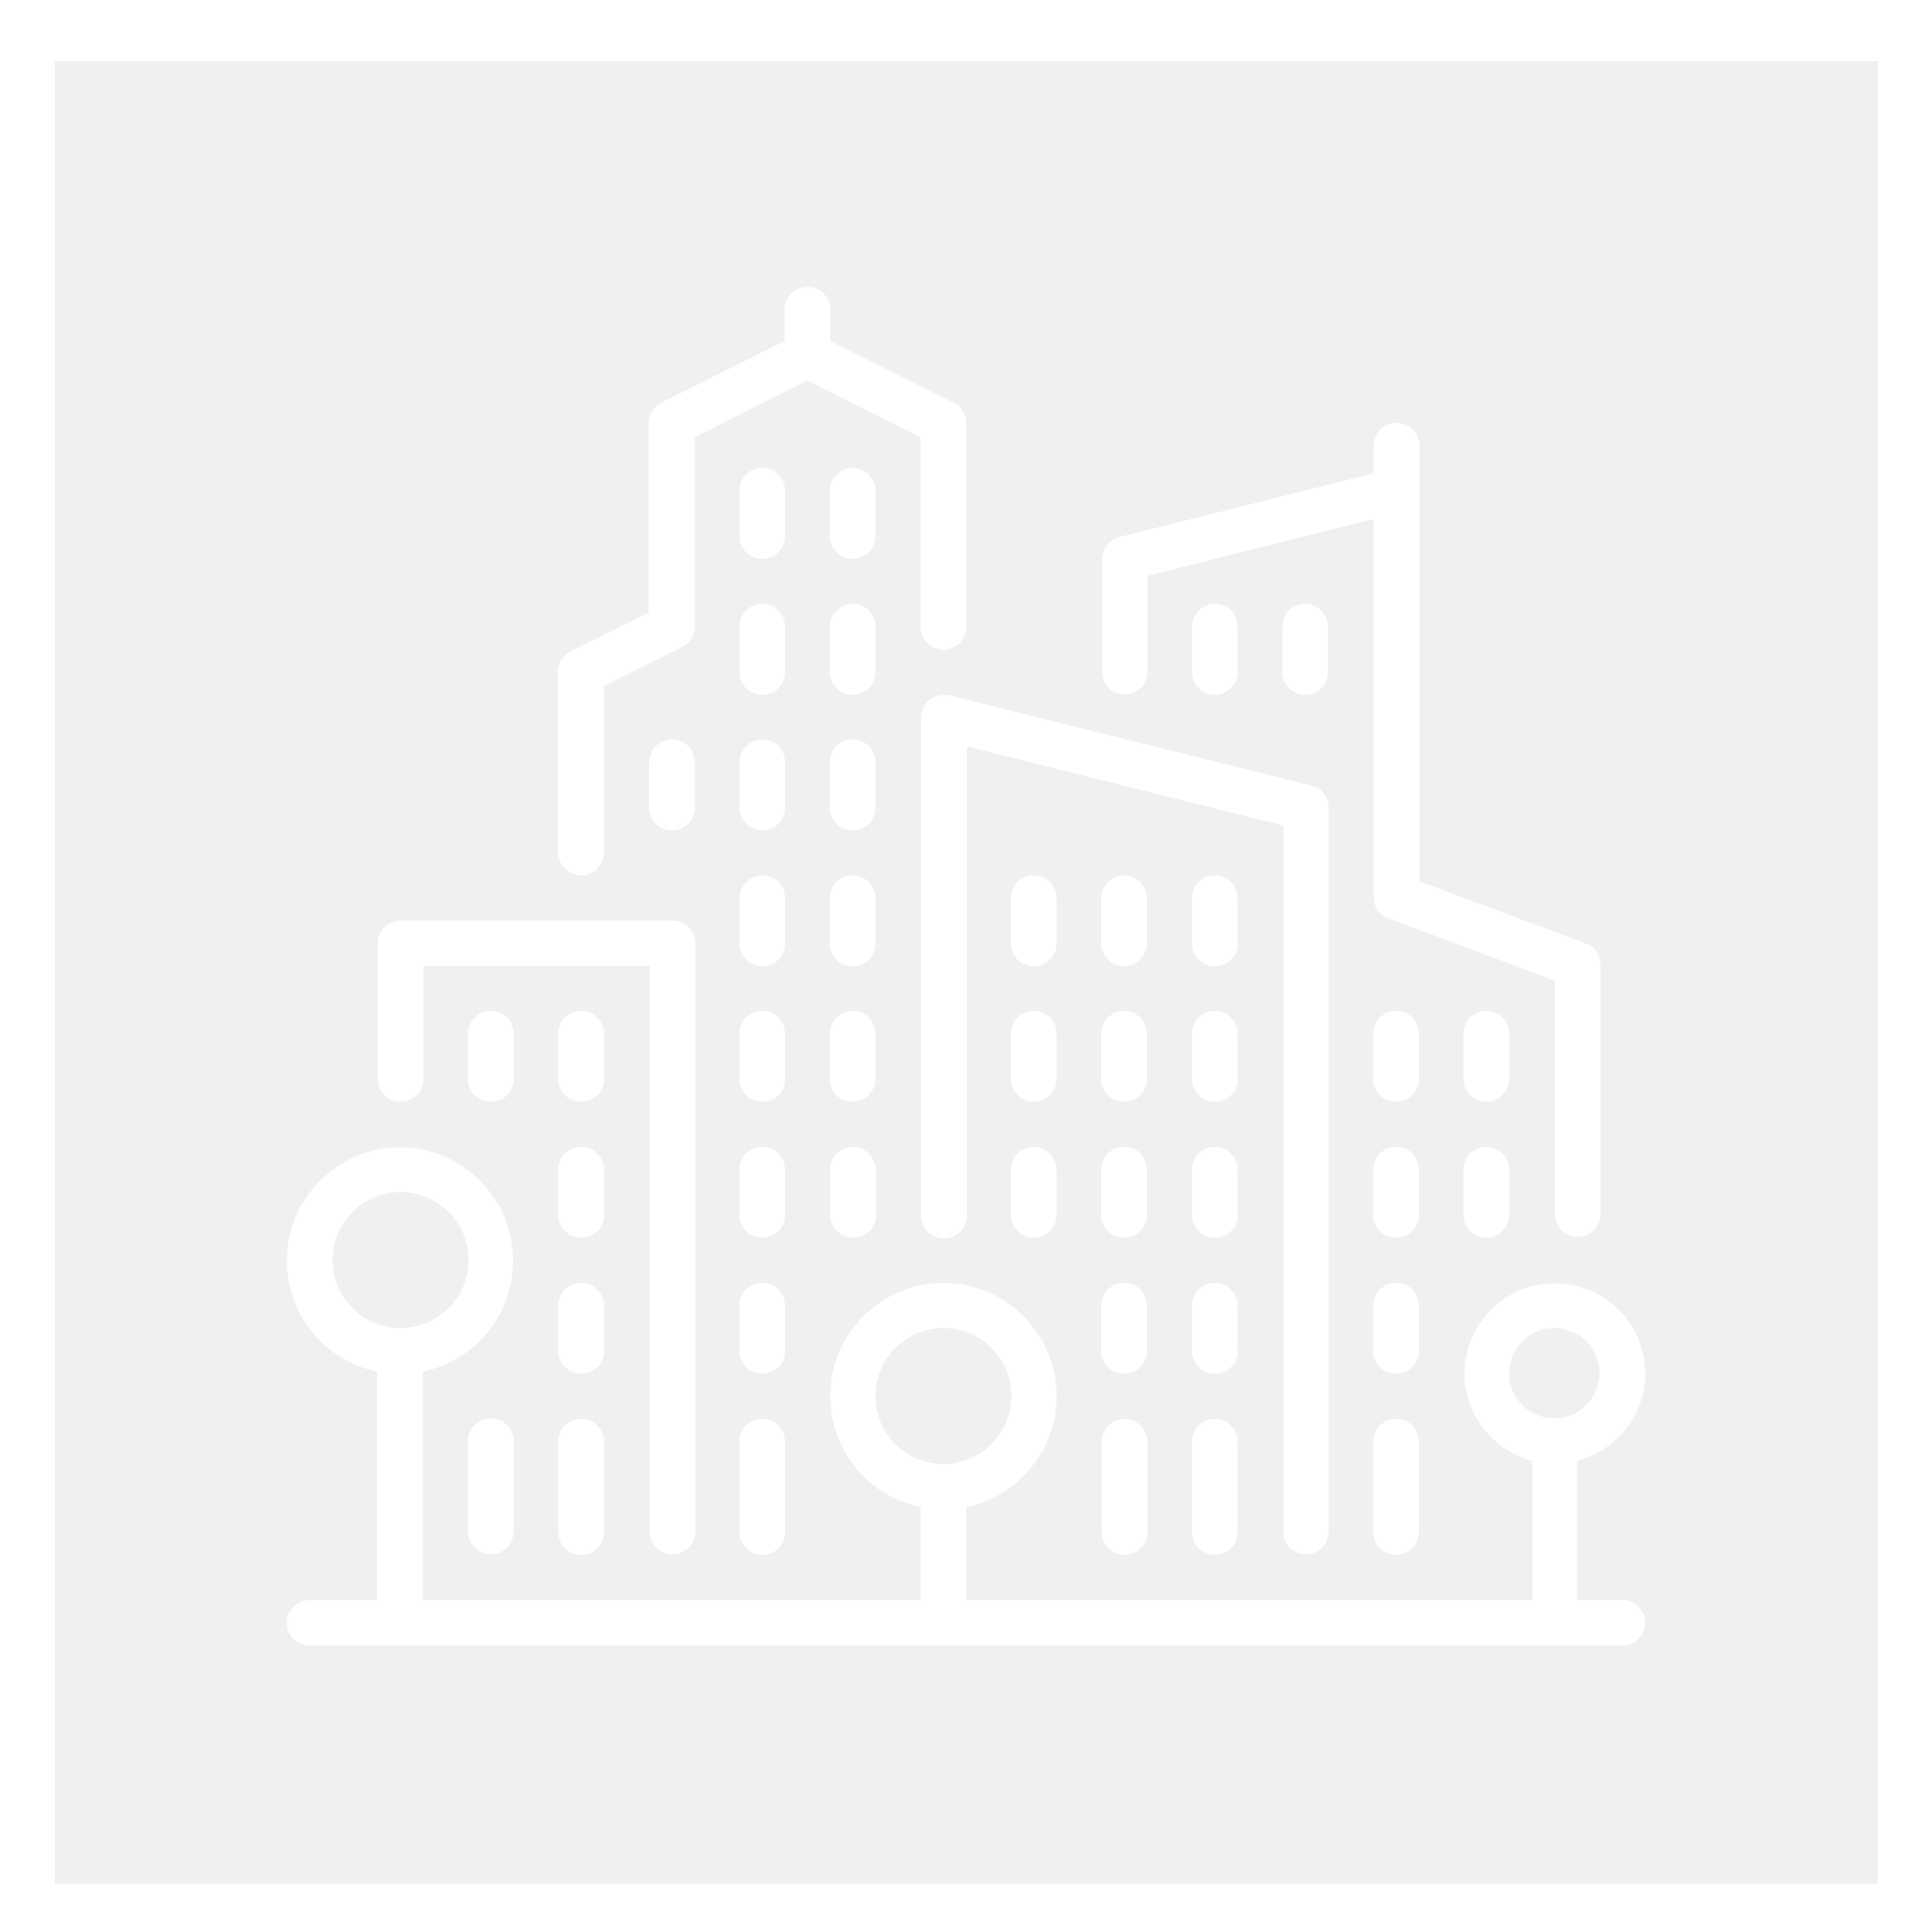
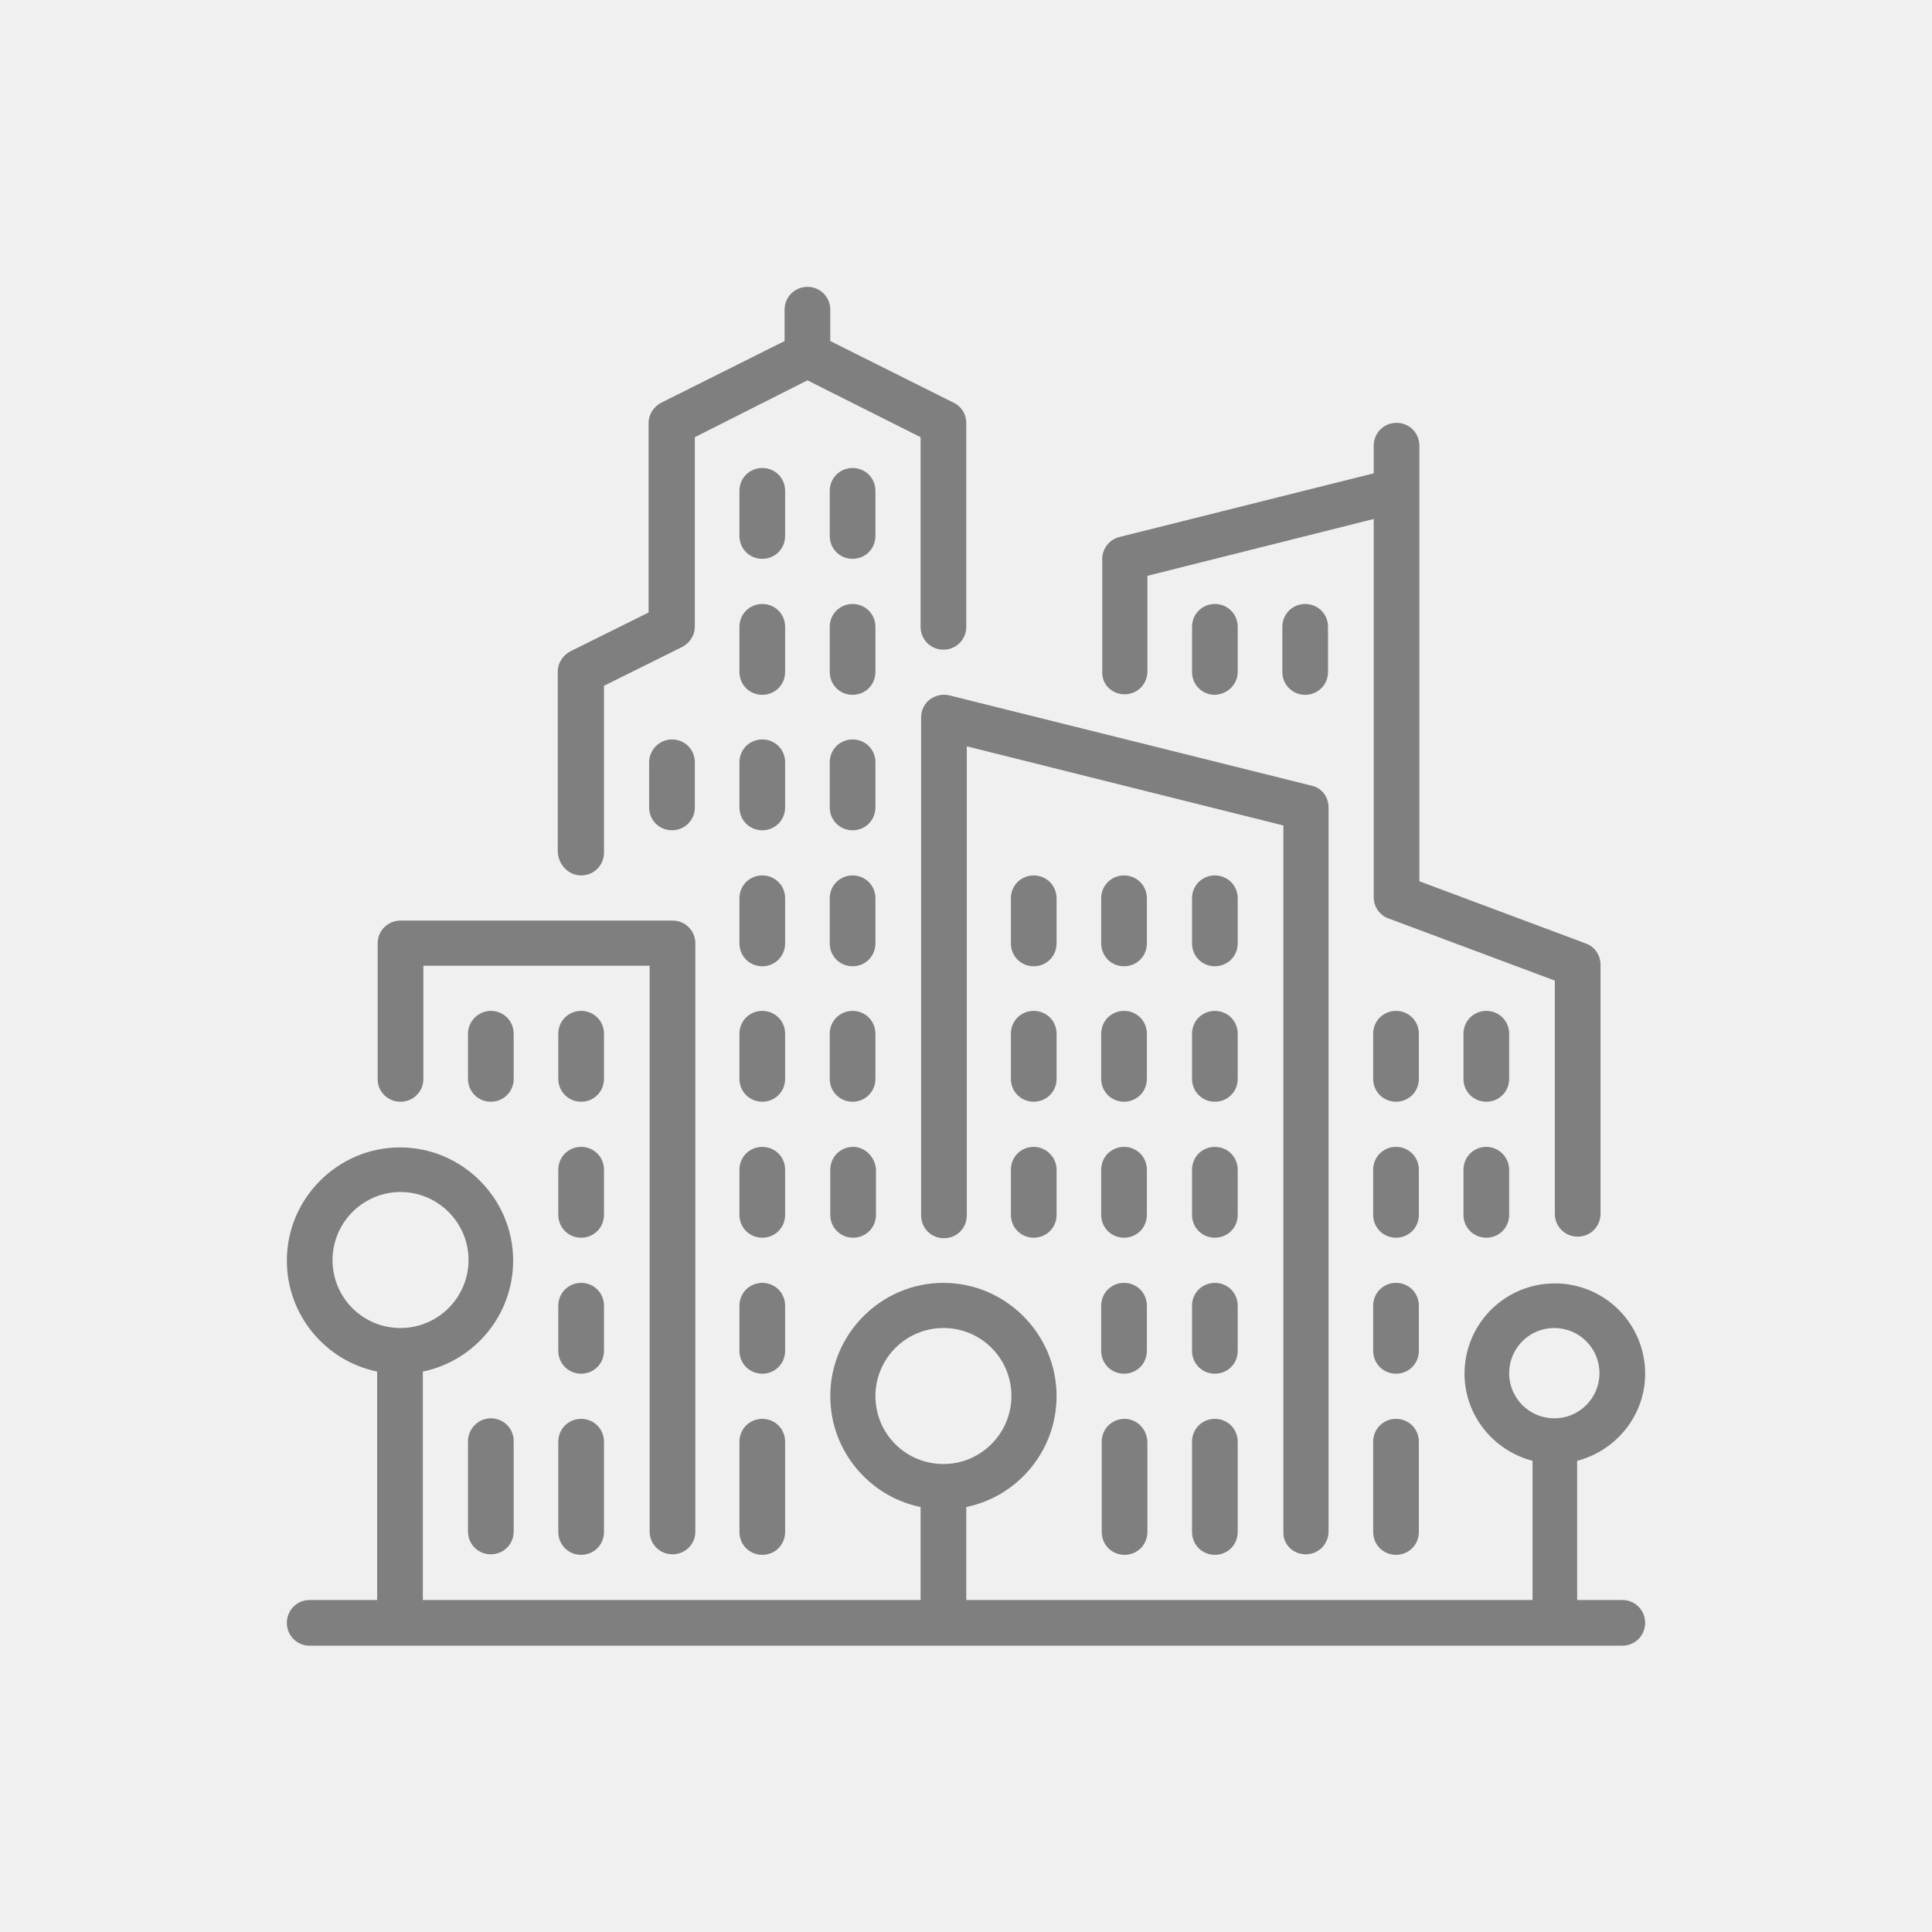
<svg xmlns="http://www.w3.org/2000/svg" version="1.1" id="Capa_1" x="0px" y="0px" viewBox="0 0 363.7 363.7" style="enable-background:new 0 0 363.7 363.7;" xml:space="preserve">
  <style type="text/css">
- 	.st0{fill:#FFFFFF;}
+ 	.st0{fill:#7F7F7F;}
</style>
  <g>
-     <path class="st0" d="M0,0v363.7h363.7V0H0z M353.5,354.7H10.3V11.5h343.2V354.7z" />
    <g>
      <g>
-         <g>
-           <path class="st0" d="M215.9,220.2c0-2.4-1.9-4.3-4.3-4.3s-4.3,1.9-4.3,4.3v8.5c0,2.4,1.9,4.3,4.3,4.3s4.3-1.9,4.3-4.3V220.2z" />
-           <path class="st0" d="M211.7,267.1c-2.4,0-4.3,1.9-4.3,4.3v17c0,2.4,1.9,4.3,4.3,4.3s4.3-1.9,4.3-4.3v-17      C215.9,269,214,267.1,211.7,267.1z" />
-           <path class="st0" d="M233,169.1c0-2.4-1.9-4.3-4.3-4.3c-2.4,0-4.3,1.9-4.3,4.3v8.5c0,2.4,1.9,4.3,4.3,4.3c2.4,0,4.3-1.9,4.3-4.3      V169.1z" />
-           <path class="st0" d="M215.9,194.6c0-2.4-1.9-4.3-4.3-4.3s-4.3,1.9-4.3,4.3v8.5c0,2.4,1.9,4.3,4.3,4.3s4.3-1.9,4.3-4.3V194.6z" />
-           <path class="st0" d="M215.9,245.8c0-2.4-1.9-4.3-4.3-4.3s-4.3,1.9-4.3,4.3v8.5c0,2.4,1.9,4.3,4.3,4.3s4.3-1.9,4.3-4.3      L215.9,245.8L215.9,245.8z" />
-           <path class="st0" d="M233,194.6c0-2.4-1.9-4.3-4.3-4.3c-2.4,0-4.3,1.9-4.3,4.3v8.5c0,2.4,1.9,4.3,4.3,4.3c2.4,0,4.3-1.9,4.3-4.3      V194.6z" />
-           <path class="st0" d="M198.9,169.1c0-2.4-1.9-4.3-4.3-4.3c-2.4,0-4.3,1.9-4.3,4.3v8.5c0,2.4,1.9,4.3,4.3,4.3      c2.4,0,4.3-1.9,4.3-4.3V169.1z" />
-           <path class="st0" d="M215.9,169.1c0-2.4-1.9-4.3-4.3-4.3s-4.3,1.9-4.3,4.3v8.5c0,2.4,1.9,4.3,4.3,4.3s4.3-1.9,4.3-4.3V169.1z" />
-           <path class="st0" d="M233,126.5V118c0-2.4-1.9-4.3-4.3-4.3c-2.4,0-4.3,1.9-4.3,4.3v8.5c0,2.4,1.9,4.3,4.3,4.3      C231.1,130.7,233,128.8,233,126.5z" />
-           <path class="st0" d="M198.9,194.6c0-2.4-1.9-4.3-4.3-4.3c-2.4,0-4.3,1.9-4.3,4.3v8.5c0,2.4,1.9,4.3,4.3,4.3      c2.4,0,4.3-1.9,4.3-4.3V194.6z" />
-           <path class="st0" d="M250,118c0-2.4-1.9-4.3-4.3-4.3s-4.3,1.9-4.3,4.3v8.5c0,2.4,1.9,4.3,4.3,4.3s4.3-1.9,4.3-4.3V118z" />
-           <path class="st0" d="M194.6,215.9c-2.4,0-4.3,1.9-4.3,4.3v8.5c0,2.4,1.9,4.3,4.3,4.3c2.4,0,4.3-1.9,4.3-4.3v-8.5      C198.9,217.9,197,215.9,194.6,215.9z" />
-           <path class="st0" d="M267.1,245.8c0-2.4-1.9-4.3-4.3-4.3s-4.3,1.9-4.3,4.3v8.5c0,2.4,1.9,4.3,4.3,4.3c2.4,0,4.3-1.9,4.3-4.3      L267.1,245.8L267.1,245.8z" />
-           <path class="st0" d="M262.8,267.1c-2.4,0-4.3,1.9-4.3,4.3v17c0,2.4,1.9,4.3,4.3,4.3c2.4,0,4.3-1.9,4.3-4.3v-17      C267.1,269,265.2,267.1,262.8,267.1z" />
-           <path class="st0" d="M279.8,215.9c-2.4,0-4.3,1.9-4.3,4.3v8.5c0,2.4,1.9,4.3,4.3,4.3s4.3-1.9,4.3-4.3v-8.5      C284.1,217.9,282.2,215.9,279.8,215.9z" />
-           <path class="st0" d="M211.7,130.7c2.4,0,4.3-1.9,4.3-4.3v-18l42.6-10.7v71.2c0,1.8,1.1,3.4,2.8,4l31.3,11.7v43.9      c0,2.4,1.9,4.3,4.3,4.3c2.4,0,4.3-1.9,4.3-4.3v-46.9c0-1.8-1.1-3.4-2.8-4l-31.3-11.7V83.9c0-2.4-1.9-4.3-4.3-4.3      c-2.4,0-4.3,1.9-4.3,4.3v5.2l-47.9,12c-1.9,0.5-3.2,2.2-3.2,4.1v21.3C207.4,128.8,209.3,130.7,211.7,130.7z" />
-           <path class="st0" d="M284.1,194.6c0-2.4-1.9-4.3-4.3-4.3s-4.3,1.9-4.3,4.3v8.5c0,2.4,1.9,4.3,4.3,4.3s4.3-1.9,4.3-4.3V194.6z" />
-           <path class="st0" d="M267.1,194.6c0-2.4-1.9-4.3-4.3-4.3s-4.3,1.9-4.3,4.3v8.5c0,2.4,1.9,4.3,4.3,4.3s4.3-1.9,4.3-4.3V194.6z" />
-           <path class="st0" d="M233,245.8c0-2.4-1.9-4.3-4.3-4.3c-2.4,0-4.3,1.9-4.3,4.3v8.5c0,2.4,1.9,4.3,4.3,4.3c2.4,0,4.3-1.9,4.3-4.3      V245.8z" />
-           <path class="st0" d="M267.1,220.2c0-2.4-1.9-4.3-4.3-4.3s-4.3,1.9-4.3,4.3v8.5c0,2.4,1.9,4.3,4.3,4.3s4.3-1.9,4.3-4.3V220.2z" />
-           <path class="st0" d="M228.7,267.1c-2.4,0-4.3,1.9-4.3,4.3v17c0,2.4,1.9,4.3,4.3,4.3c2.4,0,4.3-1.9,4.3-4.3v-17      C233,269,231.1,267.1,228.7,267.1z" />
-           <path class="st0" d="M233,220.2c0-2.4-1.9-4.3-4.3-4.3c-2.4,0-4.3,1.9-4.3,4.3v8.5c0,2.4,1.9,4.3,4.3,4.3c2.4,0,4.3-1.9,4.3-4.3      V220.2z" />
-           <path class="st0" d="M245.8,292.6c2.4,0,4.3-1.9,4.3-4.3V152c0-2-1.3-3.7-3.2-4.1l-68.2-17c-1.3-0.3-2.6,0-3.7,0.8      c-1,0.8-1.6,2-1.6,3.4v93.7c0,2.4,1.9,4.3,4.3,4.3c2.4,0,4.3-1.9,4.3-4.3v-88.3l59.6,14.9v133      C241.5,290.7,243.4,292.6,245.8,292.6z" />
-           <path class="st0" d="M147.8,143.5c0-2.4-1.9-4.3-4.3-4.3c-2.4,0-4.3,1.9-4.3,4.3v8.5c0,2.4,1.9,4.3,4.3,4.3      c2.4,0,4.3-1.9,4.3-4.3V143.5z" />
-           <path class="st0" d="M147.8,118c0-2.4-1.9-4.3-4.3-4.3c-2.4,0-4.3,1.9-4.3,4.3v8.5c0,2.4,1.9,4.3,4.3,4.3c2.4,0,4.3-1.9,4.3-4.3      V118z" />
-           <path class="st0" d="M113.7,245.8c0-2.4-1.9-4.3-4.3-4.3s-4.3,1.9-4.3,4.3v8.5c0,2.4,1.9,4.3,4.3,4.3s4.3-1.9,4.3-4.3      L113.7,245.8L113.7,245.8z" />
-           <path class="st0" d="M75.4,207.4c2.4,0,4.3-1.9,4.3-4.3v-21.3h42.6v106.5c0,2.4,1.9,4.3,4.3,4.3s4.3-1.9,4.3-4.3V177.6      c0-2.4-1.9-4.3-4.3-4.3H75.4c-2.4,0-4.3,1.9-4.3,4.3v25.6C71.1,205.5,73,207.4,75.4,207.4z" />
-           <path class="st0" d="M122.2,143.5v8.5c0,2.4,1.9,4.3,4.3,4.3s4.3-1.9,4.3-4.3v-8.5c0-2.4-1.9-4.3-4.3-4.3      S122.2,141.2,122.2,143.5z" />
-           <path class="st0" d="M147.8,92.4c0-2.4-1.9-4.3-4.3-4.3c-2.4,0-4.3,1.9-4.3,4.3v8.5c0,2.4,1.9,4.3,4.3,4.3      c2.4,0,4.3-1.9,4.3-4.3V92.4z" />
-           <path class="st0" d="M109.4,267.1c-2.4,0-4.3,1.9-4.3,4.3v17c0,2.4,1.9,4.3,4.3,4.3s4.3-1.9,4.3-4.3v-17      C113.7,269,111.8,267.1,109.4,267.1z" />
-           <path class="st0" d="M305.4,301.2h-8.5V275c7.3-1.9,12.8-8.5,12.8-16.4c0-9.4-7.6-17-17-17c-9.4,0-17,7.6-17,17      c0,7.9,5.5,14.5,12.8,16.4v26.2H181.9v-17.5c9.7-2,17-10.6,17-20.9c0-11.7-9.6-21.3-21.3-21.3c-11.7,0-21.3,9.6-21.3,21.3      c0,10.3,7.3,18.9,17,20.9v17.5H79.6v-43c9.7-2,17-10.6,17-20.9c0-11.7-9.6-21.3-21.3-21.3c-11.7,0-21.3,9.6-21.3,21.3      c0,10.3,7.3,18.9,17,20.9v43H58.3c-2.4,0-4.3,1.9-4.3,4.3c0,2.4,1.9,4.3,4.3,4.3h247.1c2.4,0,4.3-1.9,4.3-4.3      S307.8,301.2,305.4,301.2z M62.6,237.2c0-7,5.7-12.8,12.8-12.8c7,0,12.8,5.7,12.8,12.8S82.4,250,75.4,250      C68.3,250,62.6,244.3,62.6,237.2z M164.8,262.8c0-7,5.7-12.8,12.8-12.8s12.8,5.7,12.8,12.8c0,7-5.7,12.8-12.8,12.8      S164.8,269.9,164.8,262.8z M284.1,258.5c0-4.7,3.8-8.5,8.5-8.5s8.5,3.8,8.5,8.5c0,4.7-3.8,8.5-8.5,8.5S284.1,263.2,284.1,258.5z      " />
-           <path class="st0" d="M88.1,271.3v17c0,2.4,1.9,4.3,4.3,4.3s4.3-1.9,4.3-4.3v-17c0-2.4-1.9-4.3-4.3-4.3S88.1,269,88.1,271.3z" />
-           <path class="st0" d="M113.7,194.6c0-2.4-1.9-4.3-4.3-4.3s-4.3,1.9-4.3,4.3v8.5c0,2.4,1.9,4.3,4.3,4.3s4.3-1.9,4.3-4.3V194.6z" />
-           <path class="st0" d="M113.7,220.2c0-2.4-1.9-4.3-4.3-4.3s-4.3,1.9-4.3,4.3v8.5c0,2.4,1.9,4.3,4.3,4.3s4.3-1.9,4.3-4.3V220.2z" />
-           <path class="st0" d="M88.1,194.6v8.5c0,2.4,1.9,4.3,4.3,4.3s4.3-1.9,4.3-4.3v-8.5c0-2.4-1.9-4.3-4.3-4.3S88.1,192.3,88.1,194.6z      " />
-           <path class="st0" d="M147.8,220.2c0-2.4-1.9-4.3-4.3-4.3c-2.4,0-4.3,1.9-4.3,4.3v8.5c0,2.4,1.9,4.3,4.3,4.3      c2.4,0,4.3-1.9,4.3-4.3V220.2z" />
-           <path class="st0" d="M164.8,169.1c0-2.4-1.9-4.3-4.3-4.3s-4.3,1.9-4.3,4.3v8.5c0,2.4,1.9,4.3,4.3,4.3s4.3-1.9,4.3-4.3V169.1z" />
-           <path class="st0" d="M164.8,143.5c0-2.4-1.9-4.3-4.3-4.3s-4.3,1.9-4.3,4.3v8.5c0,2.4,1.9,4.3,4.3,4.3s4.3-1.9,4.3-4.3V143.5z" />
-           <path class="st0" d="M164.8,194.6c0-2.4-1.9-4.3-4.3-4.3s-4.3,1.9-4.3,4.3v8.5c0,2.4,1.9,4.3,4.3,4.3s4.3-1.9,4.3-4.3V194.6z" />
-           <path class="st0" d="M160.6,215.9c-2.4,0-4.3,1.9-4.3,4.3v8.5c0,2.4,1.9,4.3,4.3,4.3s4.3-1.9,4.3-4.3v-8.5      C164.8,217.9,162.9,215.9,160.6,215.9z" />
-           <path class="st0" d="M164.8,118c0-2.4-1.9-4.3-4.3-4.3s-4.3,1.9-4.3,4.3v8.5c0,2.4,1.9,4.3,4.3,4.3s4.3-1.9,4.3-4.3V118z" />
-           <path class="st0" d="M147.8,245.8c0-2.4-1.9-4.3-4.3-4.3c-2.4,0-4.3,1.9-4.3,4.3v8.5c0,2.4,1.9,4.3,4.3,4.3      c2.4,0,4.3-1.9,4.3-4.3V245.8z" />
-           <path class="st0" d="M109.4,164.8c2.4,0,4.3-1.9,4.3-4.3v-31.4l14.7-7.3c1.4-0.7,2.4-2.2,2.4-3.8V82.3L152,71.6l21.3,10.7V118      c0,2.4,1.9,4.3,4.3,4.3c2.4,0,4.3-1.9,4.3-4.3V79.6c0-1.6-0.9-3.1-2.4-3.8l-23.2-11.6v-5.9c0-2.4-1.9-4.3-4.3-4.3      s-4.3,1.9-4.3,4.3v5.9l-23.2,11.6c-1.4,0.7-2.4,2.2-2.4,3.8v35.7l-14.7,7.3c-1.4,0.7-2.4,2.2-2.4,3.8v34.1      C105.2,162.9,107.1,164.8,109.4,164.8z" />
-           <path class="st0" d="M147.8,194.6c0-2.4-1.9-4.3-4.3-4.3c-2.4,0-4.3,1.9-4.3,4.3v8.5c0,2.4,1.9,4.3,4.3,4.3      c2.4,0,4.3-1.9,4.3-4.3V194.6z" />
-           <path class="st0" d="M143.5,267.1c-2.4,0-4.3,1.9-4.3,4.3v17c0,2.4,1.9,4.3,4.3,4.3c2.4,0,4.3-1.9,4.3-4.3v-17      C147.8,269,145.9,267.1,143.5,267.1z" />
-           <path class="st0" d="M164.8,92.4c0-2.4-1.9-4.3-4.3-4.3s-4.3,1.9-4.3,4.3v8.5c0,2.4,1.9,4.3,4.3,4.3s4.3-1.9,4.3-4.3V92.4z" />
-           <path class="st0" d="M147.8,169.1c0-2.4-1.9-4.3-4.3-4.3c-2.4,0-4.3,1.9-4.3,4.3v8.5c0,2.4,1.9,4.3,4.3,4.3      c2.4,0,4.3-1.9,4.3-4.3V169.1z" />
-         </g>
+         <path class="st0" d="M215.9,220.2c0-2.4-1.9-4.3-4.3-4.3s-4.3,1.9-4.3,4.3v8.5c0,2.4,1.9,4.3,4.3,4.3s4.3-1.9,4.3-4.3V220.2z" />
+         <path class="st0" d="M211.7,267.1c-2.4,0-4.3,1.9-4.3,4.3v17c0,2.4,1.9,4.3,4.3,4.3s4.3-1.9,4.3-4.3v-17     C215.9,269,214,267.1,211.7,267.1z" />
+         <path class="st0" d="M233,169.1c0-2.4-1.9-4.3-4.3-4.3c-2.4,0-4.3,1.9-4.3,4.3v8.5c0,2.4,1.9,4.3,4.3,4.3c2.4,0,4.3-1.9,4.3-4.3     V169.1z" />
+         <path class="st0" d="M215.9,194.6c0-2.4-1.9-4.3-4.3-4.3s-4.3,1.9-4.3,4.3v8.5c0,2.4,1.9,4.3,4.3,4.3s4.3-1.9,4.3-4.3V194.6z" />
+         <path class="st0" d="M215.9,245.8c0-2.4-1.9-4.3-4.3-4.3s-4.3,1.9-4.3,4.3v8.5c0,2.4,1.9,4.3,4.3,4.3s4.3-1.9,4.3-4.3V245.8     L215.9,245.8z" />
+         <path class="st0" d="M233,194.6c0-2.4-1.9-4.3-4.3-4.3c-2.4,0-4.3,1.9-4.3,4.3v8.5c0,2.4,1.9,4.3,4.3,4.3c2.4,0,4.3-1.9,4.3-4.3     V194.6z" />
+         <path class="st0" d="M198.9,169.1c0-2.4-1.9-4.3-4.3-4.3c-2.4,0-4.3,1.9-4.3,4.3v8.5c0,2.4,1.9,4.3,4.3,4.3     c2.4,0,4.3-1.9,4.3-4.3V169.1z" />
+         <path class="st0" d="M215.9,169.1c0-2.4-1.9-4.3-4.3-4.3s-4.3,1.9-4.3,4.3v8.5c0,2.4,1.9,4.3,4.3,4.3s4.3-1.9,4.3-4.3V169.1z" />
+         <path class="st0" d="M233,126.5V118c0-2.4-1.9-4.3-4.3-4.3c-2.4,0-4.3,1.9-4.3,4.3v8.5c0,2.4,1.9,4.3,4.3,4.3     C231.1,130.7,233,128.8,233,126.5z" />
+         <path class="st0" d="M198.9,194.6c0-2.4-1.9-4.3-4.3-4.3c-2.4,0-4.3,1.9-4.3,4.3v8.5c0,2.4,1.9,4.3,4.3,4.3     c2.4,0,4.3-1.9,4.3-4.3V194.6z" />
+         <path class="st0" d="M250,118c0-2.4-1.9-4.3-4.3-4.3s-4.3,1.9-4.3,4.3v8.5c0,2.4,1.9,4.3,4.3,4.3s4.3-1.9,4.3-4.3V118z" />
+         <path class="st0" d="M194.6,215.9c-2.4,0-4.3,1.9-4.3,4.3v8.5c0,2.4,1.9,4.3,4.3,4.3c2.4,0,4.3-1.9,4.3-4.3v-8.5     C198.9,217.9,197,215.9,194.6,215.9z" />
+         <path class="st0" d="M267.1,245.8c0-2.4-1.9-4.3-4.3-4.3s-4.3,1.9-4.3,4.3v8.5c0,2.4,1.9,4.3,4.3,4.3s4.3-1.9,4.3-4.3V245.8     L267.1,245.8z" />
+         <path class="st0" d="M262.8,267.1c-2.4,0-4.3,1.9-4.3,4.3v17c0,2.4,1.9,4.3,4.3,4.3s4.3-1.9,4.3-4.3v-17     C267.1,269,265.2,267.1,262.8,267.1z" />
+         <path class="st0" d="M279.8,215.9c-2.4,0-4.3,1.9-4.3,4.3v8.5c0,2.4,1.9,4.3,4.3,4.3s4.3-1.9,4.3-4.3v-8.5     C284.1,217.9,282.2,215.9,279.8,215.9z" />
+         <path class="st0" d="M211.7,130.7c2.4,0,4.3-1.9,4.3-4.3v-18l42.6-10.7v71.2c0,1.8,1.1,3.4,2.8,4l31.3,11.7v43.9     c0,2.4,1.9,4.3,4.3,4.3s4.3-1.9,4.3-4.3v-46.9c0-1.8-1.1-3.4-2.8-4l-31.3-11.7v-82c0-2.4-1.9-4.3-4.3-4.3s-4.3,1.9-4.3,4.3v5.2     l-47.9,12c-1.9,0.5-3.2,2.2-3.2,4.1v21.3C207.4,128.8,209.3,130.7,211.7,130.7z" />
+         <path class="st0" d="M284.1,194.6c0-2.4-1.9-4.3-4.3-4.3s-4.3,1.9-4.3,4.3v8.5c0,2.4,1.9,4.3,4.3,4.3s4.3-1.9,4.3-4.3V194.6z" />
+         <path class="st0" d="M267.1,194.6c0-2.4-1.9-4.3-4.3-4.3s-4.3,1.9-4.3,4.3v8.5c0,2.4,1.9,4.3,4.3,4.3s4.3-1.9,4.3-4.3V194.6z" />
+         <path class="st0" d="M233,245.8c0-2.4-1.9-4.3-4.3-4.3c-2.4,0-4.3,1.9-4.3,4.3v8.5c0,2.4,1.9,4.3,4.3,4.3c2.4,0,4.3-1.9,4.3-4.3     V245.8z" />
+         <path class="st0" d="M267.1,220.2c0-2.4-1.9-4.3-4.3-4.3s-4.3,1.9-4.3,4.3v8.5c0,2.4,1.9,4.3,4.3,4.3s4.3-1.9,4.3-4.3V220.2z" />
+         <path class="st0" d="M228.7,267.1c-2.4,0-4.3,1.9-4.3,4.3v17c0,2.4,1.9,4.3,4.3,4.3c2.4,0,4.3-1.9,4.3-4.3v-17     C233,269,231.1,267.1,228.7,267.1z" />
+         <path class="st0" d="M233,220.2c0-2.4-1.9-4.3-4.3-4.3c-2.4,0-4.3,1.9-4.3,4.3v8.5c0,2.4,1.9,4.3,4.3,4.3c2.4,0,4.3-1.9,4.3-4.3     V220.2z" />
+         <path class="st0" d="M245.8,292.6c2.4,0,4.3-1.9,4.3-4.3V152c0-2-1.3-3.7-3.2-4.1l-68.2-17c-1.3-0.3-2.6,0-3.7,0.8     c-1,0.8-1.6,2-1.6,3.4v93.7c0,2.4,1.9,4.3,4.3,4.3c2.4,0,4.3-1.9,4.3-4.3v-88.3l59.6,14.9v133     C241.5,290.7,243.4,292.6,245.8,292.6z" />
+         <path class="st0" d="M147.8,143.5c0-2.4-1.9-4.3-4.3-4.3c-2.4,0-4.3,1.9-4.3,4.3v8.5c0,2.4,1.9,4.3,4.3,4.3     c2.4,0,4.3-1.9,4.3-4.3V143.5z" />
+         <path class="st0" d="M147.8,118c0-2.4-1.9-4.3-4.3-4.3c-2.4,0-4.3,1.9-4.3,4.3v8.5c0,2.4,1.9,4.3,4.3,4.3c2.4,0,4.3-1.9,4.3-4.3     V118z" />
+         <path class="st0" d="M113.7,245.8c0-2.4-1.9-4.3-4.3-4.3s-4.3,1.9-4.3,4.3v8.5c0,2.4,1.9,4.3,4.3,4.3s4.3-1.9,4.3-4.3V245.8     L113.7,245.8z" />
+         <path class="st0" d="M75.4,207.4c2.4,0,4.3-1.9,4.3-4.3v-21.3h42.6v106.5c0,2.4,1.9,4.3,4.3,4.3c2.4,0,4.3-1.9,4.3-4.3V177.6     c0-2.4-1.9-4.3-4.3-4.3H75.4c-2.4,0-4.3,1.9-4.3,4.3v25.6C71.1,205.5,73,207.4,75.4,207.4z" />
+         <path class="st0" d="M122.2,143.5v8.5c0,2.4,1.9,4.3,4.3,4.3c2.4,0,4.3-1.9,4.3-4.3v-8.5c0-2.4-1.9-4.3-4.3-4.3     S122.2,141.2,122.2,143.5z" />
+         <path class="st0" d="M147.8,92.4c0-2.4-1.9-4.3-4.3-4.3c-2.4,0-4.3,1.9-4.3,4.3v8.5c0,2.4,1.9,4.3,4.3,4.3c2.4,0,4.3-1.9,4.3-4.3     V92.4z" />
+         <path class="st0" d="M109.4,267.1c-2.4,0-4.3,1.9-4.3,4.3v17c0,2.4,1.9,4.3,4.3,4.3s4.3-1.9,4.3-4.3v-17     C113.7,269,111.8,267.1,109.4,267.1z" />
+         <path class="st0" d="M305.4,301.2h-8.5V275c7.3-1.9,12.8-8.5,12.8-16.4c0-9.4-7.6-17-17-17s-17,7.6-17,17     c0,7.9,5.5,14.5,12.8,16.4v26.2H181.9v-17.5c9.7-2,17-10.6,17-20.9c0-11.7-9.6-21.3-21.3-21.3s-21.3,9.6-21.3,21.3     c0,10.3,7.3,18.9,17,20.9v17.5H79.6v-43c9.7-2,17-10.6,17-20.9c0-11.7-9.6-21.3-21.3-21.3S54,225.6,54,237.3     c0,10.3,7.3,18.9,17,20.9v43H58.3c-2.4,0-4.3,1.9-4.3,4.3s1.9,4.3,4.3,4.3h247.1c2.4,0,4.3-1.9,4.3-4.3S307.8,301.2,305.4,301.2z      M62.6,237.2c0-7,5.7-12.8,12.8-12.8c7,0,12.8,5.7,12.8,12.8S82.4,250,75.4,250C68.3,250,62.6,244.3,62.6,237.2z M164.8,262.8     c0-7,5.7-12.8,12.8-12.8s12.8,5.7,12.8,12.8c0,7-5.7,12.8-12.8,12.8S164.8,269.9,164.8,262.8z M284.1,258.5     c0-4.7,3.8-8.5,8.5-8.5s8.5,3.8,8.5,8.5c0,4.7-3.8,8.5-8.5,8.5S284.1,263.2,284.1,258.5z" />
+         <path class="st0" d="M88.1,271.3v17c0,2.4,1.9,4.3,4.3,4.3s4.3-1.9,4.3-4.3v-17c0-2.4-1.9-4.3-4.3-4.3S88.1,269,88.1,271.3z" />
+         <path class="st0" d="M113.7,194.6c0-2.4-1.9-4.3-4.3-4.3s-4.3,1.9-4.3,4.3v8.5c0,2.4,1.9,4.3,4.3,4.3s4.3-1.9,4.3-4.3V194.6z" />
+         <path class="st0" d="M113.7,220.2c0-2.4-1.9-4.3-4.3-4.3s-4.3,1.9-4.3,4.3v8.5c0,2.4,1.9,4.3,4.3,4.3s4.3-1.9,4.3-4.3V220.2z" />
+         <path class="st0" d="M88.1,194.6v8.5c0,2.4,1.9,4.3,4.3,4.3s4.3-1.9,4.3-4.3v-8.5c0-2.4-1.9-4.3-4.3-4.3S88.1,192.3,88.1,194.6z" />
+         <path class="st0" d="M147.8,220.2c0-2.4-1.9-4.3-4.3-4.3c-2.4,0-4.3,1.9-4.3,4.3v8.5c0,2.4,1.9,4.3,4.3,4.3     c2.4,0,4.3-1.9,4.3-4.3V220.2z" />
+         <path class="st0" d="M164.8,169.1c0-2.4-1.9-4.3-4.3-4.3s-4.3,1.9-4.3,4.3v8.5c0,2.4,1.9,4.3,4.3,4.3s4.3-1.9,4.3-4.3V169.1z" />
+         <path class="st0" d="M164.8,143.5c0-2.4-1.9-4.3-4.3-4.3s-4.3,1.9-4.3,4.3v8.5c0,2.4,1.9,4.3,4.3,4.3s4.3-1.9,4.3-4.3V143.5z" />
+         <path class="st0" d="M164.8,194.6c0-2.4-1.9-4.3-4.3-4.3s-4.3,1.9-4.3,4.3v8.5c0,2.4,1.9,4.3,4.3,4.3s4.3-1.9,4.3-4.3V194.6z" />
+         <path class="st0" d="M160.6,215.9c-2.4,0-4.3,1.9-4.3,4.3v8.5c0,2.4,1.9,4.3,4.3,4.3s4.3-1.9,4.3-4.3v-8.5     C164.8,217.9,162.9,215.9,160.6,215.9z" />
+         <path class="st0" d="M164.8,118c0-2.4-1.9-4.3-4.3-4.3s-4.3,1.9-4.3,4.3v8.5c0,2.4,1.9,4.3,4.3,4.3s4.3-1.9,4.3-4.3V118z" />
+         <path class="st0" d="M147.8,245.8c0-2.4-1.9-4.3-4.3-4.3c-2.4,0-4.3,1.9-4.3,4.3v8.5c0,2.4,1.9,4.3,4.3,4.3     c2.4,0,4.3-1.9,4.3-4.3V245.8z" />
+         <path class="st0" d="M109.4,164.8c2.4,0,4.3-1.9,4.3-4.3v-31.4l14.7-7.3c1.4-0.7,2.4-2.2,2.4-3.8V82.3L152,71.6l21.3,10.7V118     c0,2.4,1.9,4.3,4.3,4.3c2.4,0,4.3-1.9,4.3-4.3V79.6c0-1.6-0.9-3.1-2.4-3.8l-23.2-11.6v-5.9c0-2.4-1.9-4.3-4.3-4.3     s-4.3,1.9-4.3,4.3v5.9l-23.2,11.6c-1.4,0.7-2.4,2.2-2.4,3.8v35.7l-14.7,7.3c-1.4,0.7-2.4,2.2-2.4,3.8v34.1     C105.2,162.9,107.1,164.8,109.4,164.8z" />
+         <path class="st0" d="M147.8,194.6c0-2.4-1.9-4.3-4.3-4.3c-2.4,0-4.3,1.9-4.3,4.3v8.5c0,2.4,1.9,4.3,4.3,4.3     c2.4,0,4.3-1.9,4.3-4.3V194.6z" />
+         <path class="st0" d="M143.5,267.1c-2.4,0-4.3,1.9-4.3,4.3v17c0,2.4,1.9,4.3,4.3,4.3c2.4,0,4.3-1.9,4.3-4.3v-17     C147.8,269,145.9,267.1,143.5,267.1z" />
+         <path class="st0" d="M164.8,92.4c0-2.4-1.9-4.3-4.3-4.3s-4.3,1.9-4.3,4.3v8.5c0,2.4,1.9,4.3,4.3,4.3s4.3-1.9,4.3-4.3V92.4z" />
+         <path class="st0" d="M147.8,169.1c0-2.4-1.9-4.3-4.3-4.3c-2.4,0-4.3,1.9-4.3,4.3v8.5c0,2.4,1.9,4.3,4.3,4.3     c2.4,0,4.3-1.9,4.3-4.3V169.1z" />
      </g>
    </g>
  </g>
</svg>
